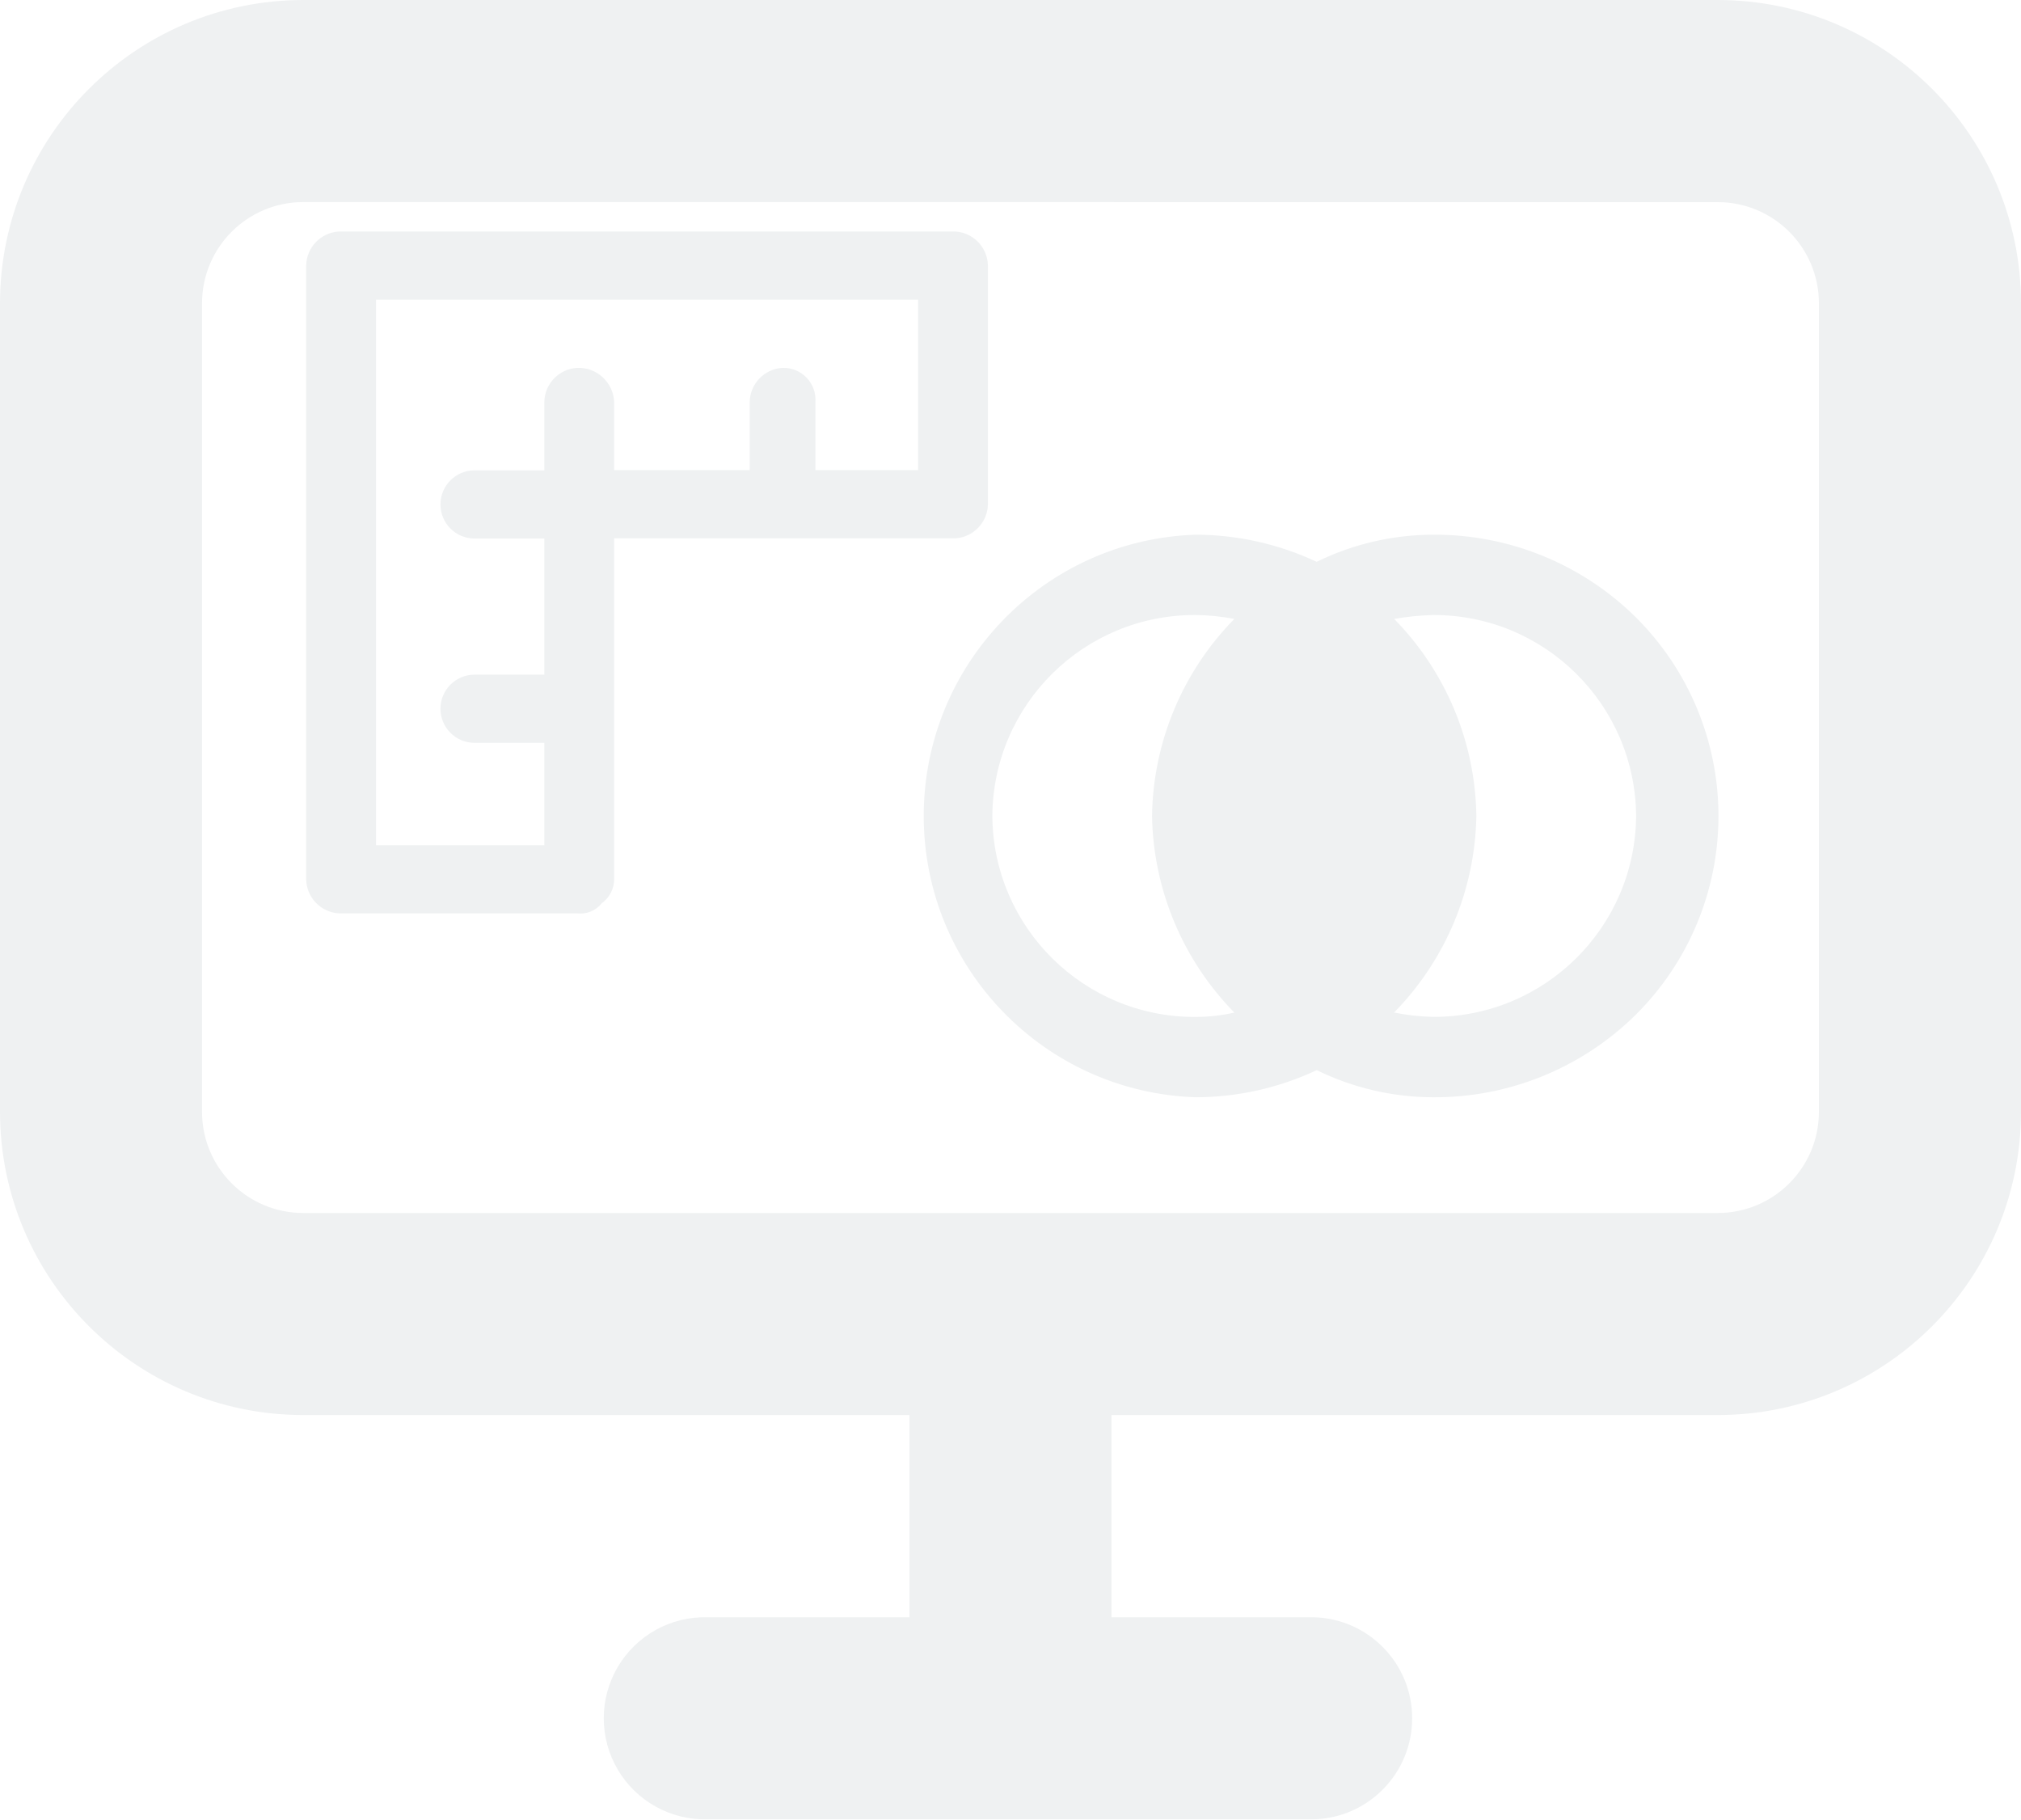
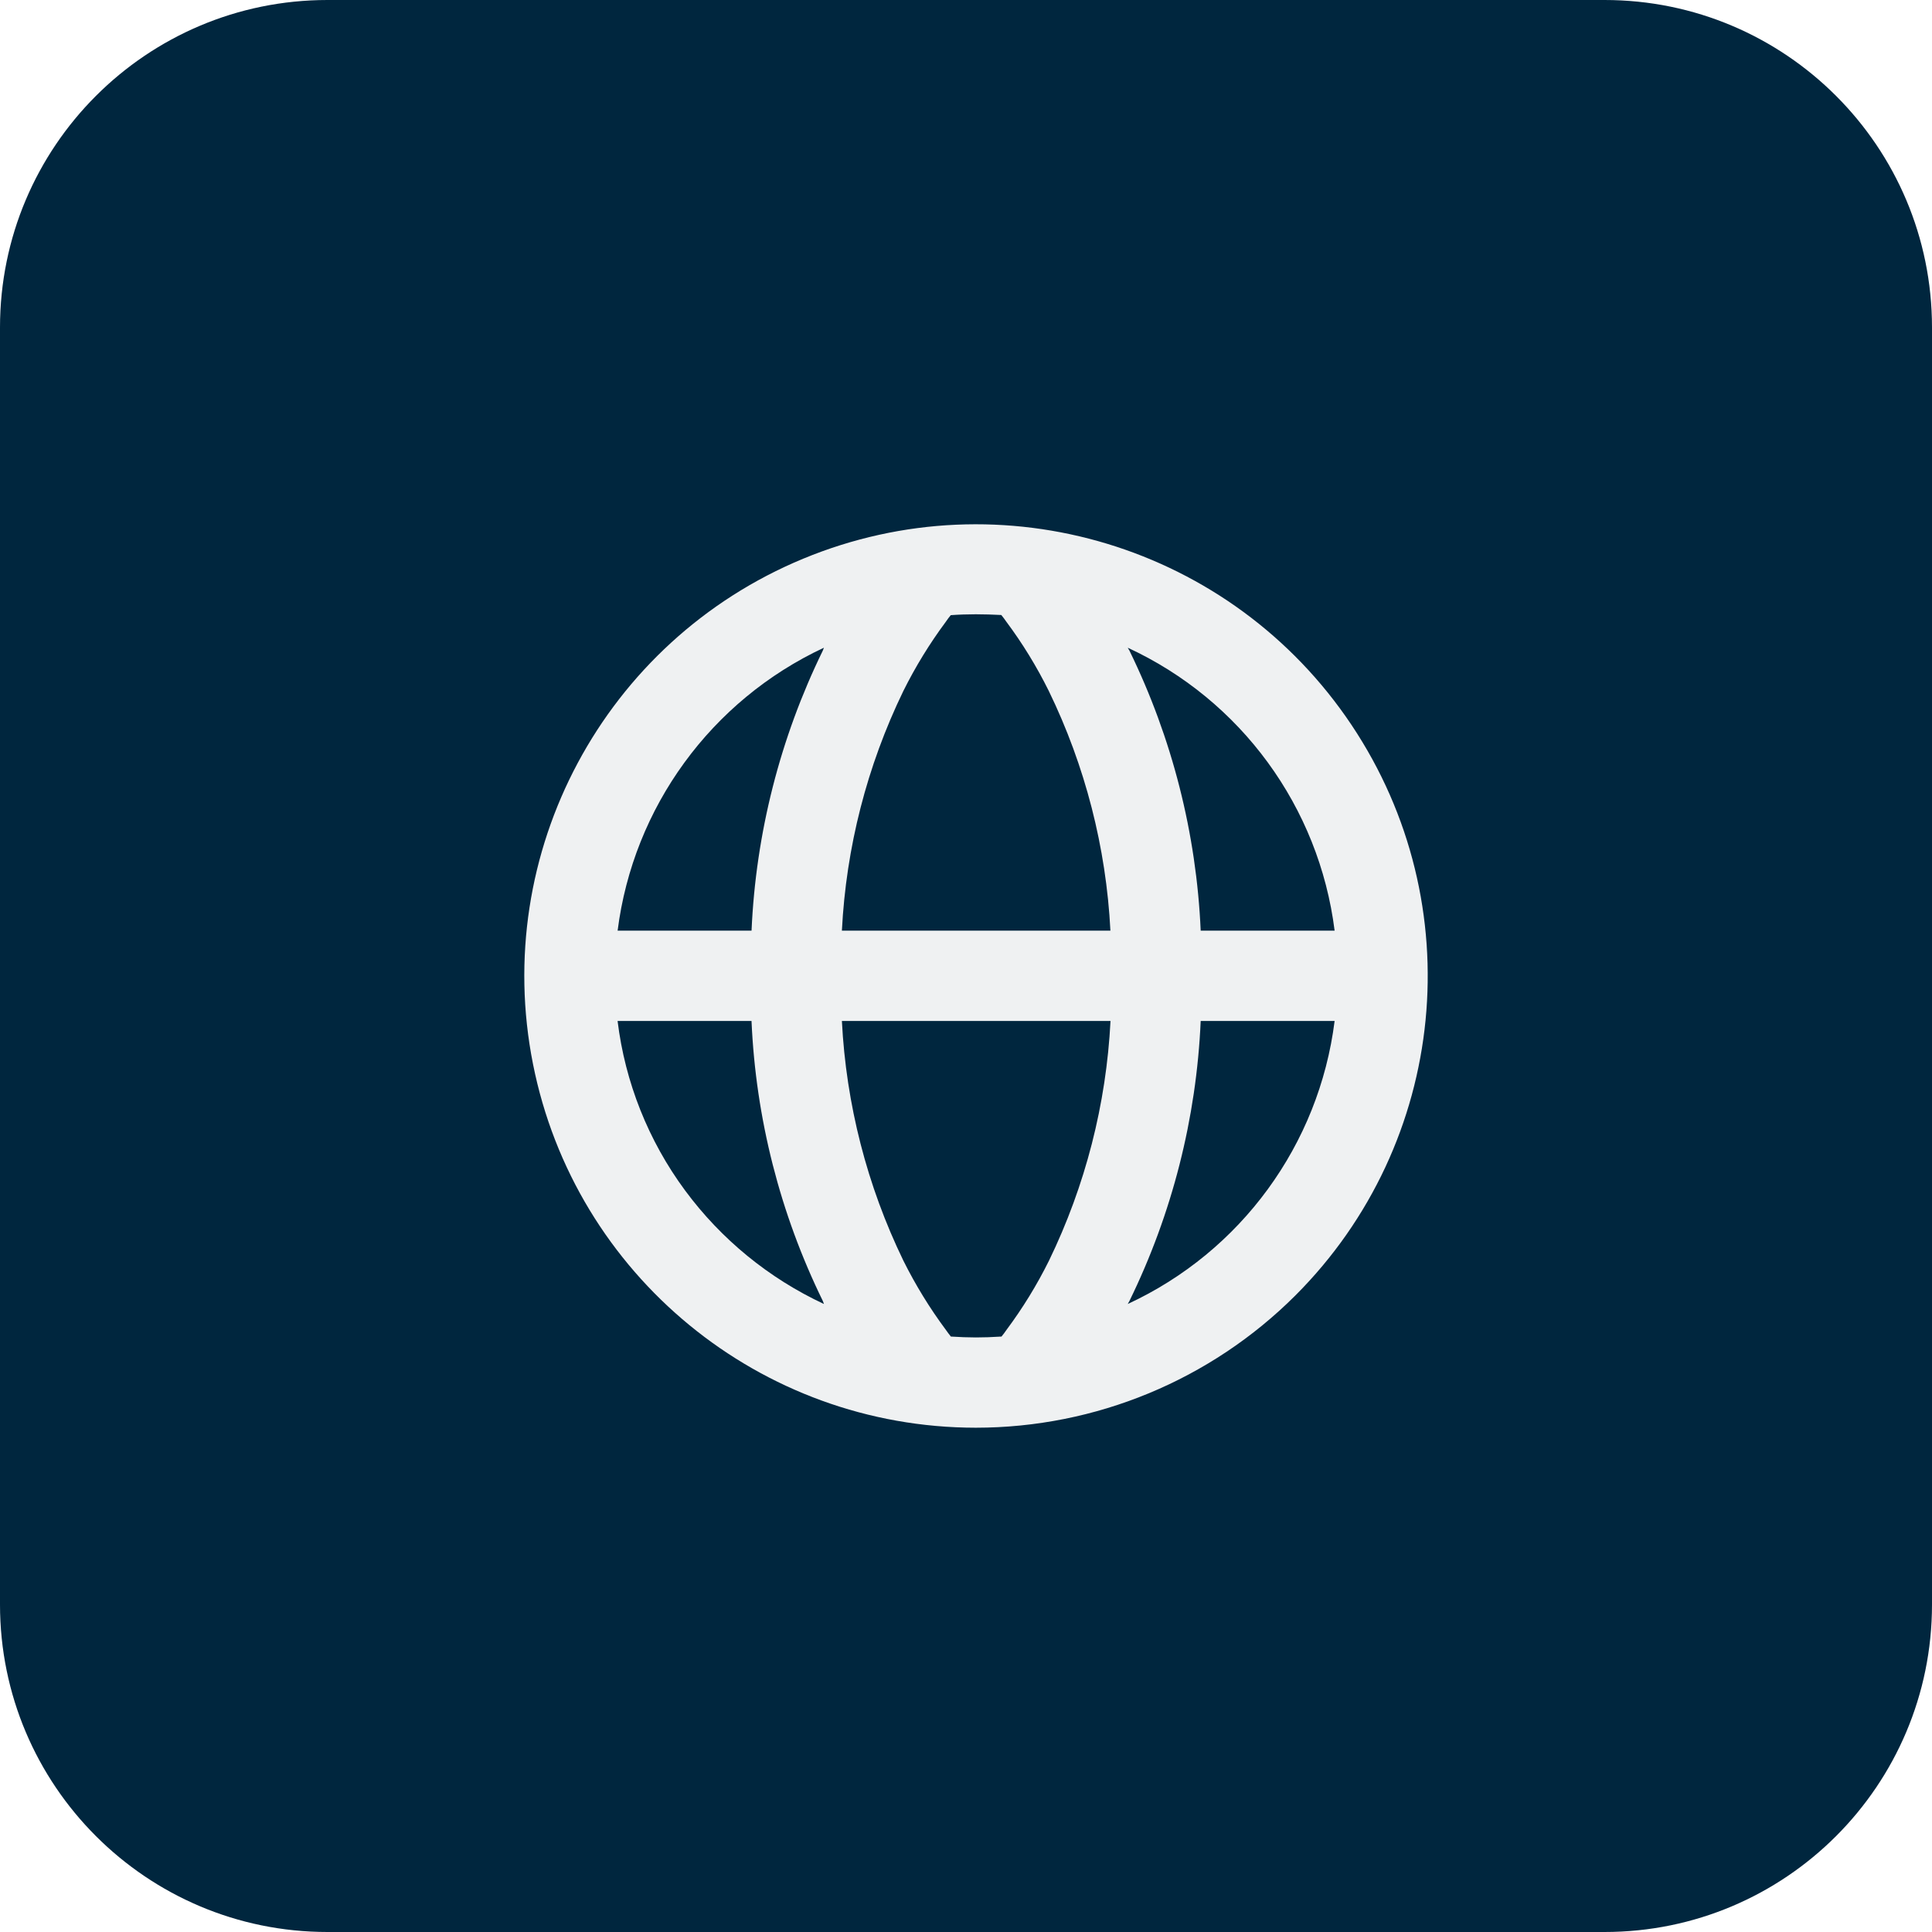
- <svg xmlns="http://www.w3.org/2000/svg" width="31.6" height="28.442" viewBox="0 0 31.6 28.442">
-   <g id="Group_819" data-name="Group 819" transform="translate(-321.71 -1511.539)">
-     <path id="Shape" d="M20.54,28.442h-9.48a1.58,1.58,0,1,1,0-3.159H14.22V22.122H4.741A4.745,4.745,0,0,1,0,17.383V4.741A4.746,4.746,0,0,1,4.741,0h22.12A4.745,4.745,0,0,1,31.6,4.741V17.383a4.744,4.744,0,0,1-4.739,4.739H17.379v3.161H20.54a1.58,1.58,0,0,1,0,3.159ZM4.741,3.159A1.583,1.583,0,0,0,3.159,4.741V17.383a1.582,1.582,0,0,0,1.581,1.58h22.12a1.581,1.581,0,0,0,1.58-1.58V4.741a1.582,1.582,0,0,0-1.58-1.581Z" transform="translate(321.71 1511.539)" fill="#eff1f2" />
-     <path id="Shape-2" data-name="Shape" d="M4.238,10.66H.514A.544.544,0,0,1,0,10.127V.533A.544.544,0,0,1,.514,0h9.633a.544.544,0,0,1,.513.533V4.264a.544.544,0,0,1-.513.533H4.816v5.33a.46.46,0,0,1-.192.373A.427.427,0,0,1,4.238,10.66ZM1.092,1.066V9.594H3.724v-1.6H2.633a.533.533,0,0,1,0-1.066H3.724V4.8H2.633a.533.533,0,0,1,0-1.066H3.724V2.665a.544.544,0,0,1,.514-.533.557.557,0,0,1,.578.533V3.731H6.935V2.665a.544.544,0,0,1,.514-.533.5.5,0,0,1,.514.533V3.731H9.568V1.066Z" transform="translate(326.497 1515.158)" fill="#eff1f2" />
-     <path id="Shape-3" data-name="Shape" d="M8.1,8.795a4.16,4.16,0,0,1-1.817-.424,4.474,4.474,0,0,1-1.892.424A4.4,4.4,0,0,1,4.389,0,4.473,4.473,0,0,1,6.282.424,4.161,4.161,0,0,1,8.1,0a4.471,4.471,0,0,1,3.169,1.288,4.379,4.379,0,0,1,0,6.219A4.471,4.471,0,0,1,8.1,8.795Zm0-7.539a4.11,4.11,0,0,0-.606.061A4.483,4.483,0,0,1,8.779,4.4,4.5,4.5,0,0,1,7.493,7.47a3.418,3.418,0,0,0,.606.068A3.164,3.164,0,0,0,11.277,4.4,3.164,3.164,0,0,0,8.1,1.256Zm-3.709,0A3.164,3.164,0,0,0,1.211,4.4,3.163,3.163,0,0,0,4.389,7.539a2.775,2.775,0,0,0,.606-.068A4.5,4.5,0,0,1,3.708,4.4,4.483,4.483,0,0,1,4.995,1.317,3.33,3.33,0,0,0,4.389,1.256Z" transform="translate(336.015 1519.898)" fill="#eff1f2" />
+ <svg xmlns="http://www.w3.org/2000/svg" width="59" height="59" viewBox="0 0 59 59">
+   <g id="Group_831" data-name="Group 831" transform="translate(-942 -598)">
+     <rect id="Rectangle_1622" data-name="Rectangle 1622" width="59" height="59" rx="10" transform="translate(942 598)" fill="#00263e" />
+     <path id="Shape" d="M13.8,27.6a13.794,13.794,0,1,1,9.762-4.042A13.817,13.817,0,0,1,13.8,27.6ZM9.71,15.179a18.975,18.975,0,0,0,1.878,7.32,14.025,14.025,0,0,0,1.3,2.117c.045.065.094.13.15.2.264.017.529.027.765.027s.481-.008.781-.027a2.428,2.428,0,0,0,.15-.2,13.771,13.771,0,0,0,1.3-2.117,18.966,18.966,0,0,0,1.879-7.32Zm10.957,0a21.617,21.617,0,0,1-2.177,8.553l-.051.09a11.04,11.04,0,0,0,6.318-8.643Zm-17.807,0a10.947,10.947,0,0,0,2.06,5.174,11.115,11.115,0,0,0,4.242,3.469l-.033-.09a21.61,21.61,0,0,1-2.179-8.553ZM18.439,3.78l.051.087a21.649,21.649,0,0,1,2.177,8.553h4.09a11.035,11.035,0,0,0-6.318-8.64ZM13.8,2.759c-.255,0-.519.009-.765.027-.047.057-.1.124-.15.2a13.984,13.984,0,0,0-1.3,2.119A18.968,18.968,0,0,0,9.71,12.42h8.2A18.961,18.961,0,0,0,16.028,5.1a13.73,13.73,0,0,0-1.3-2.119c-.04-.058-.094-.132-.15-.2C14.312,2.768,14.064,2.759,13.8,2.759ZM9.161,3.78a11.077,11.077,0,0,0-6.3,8.64h4.09A21.644,21.644,0,0,1,9.128,3.867Z" transform="translate(958 614)" fill="#eff1f2" />
  </g>
</svg>
